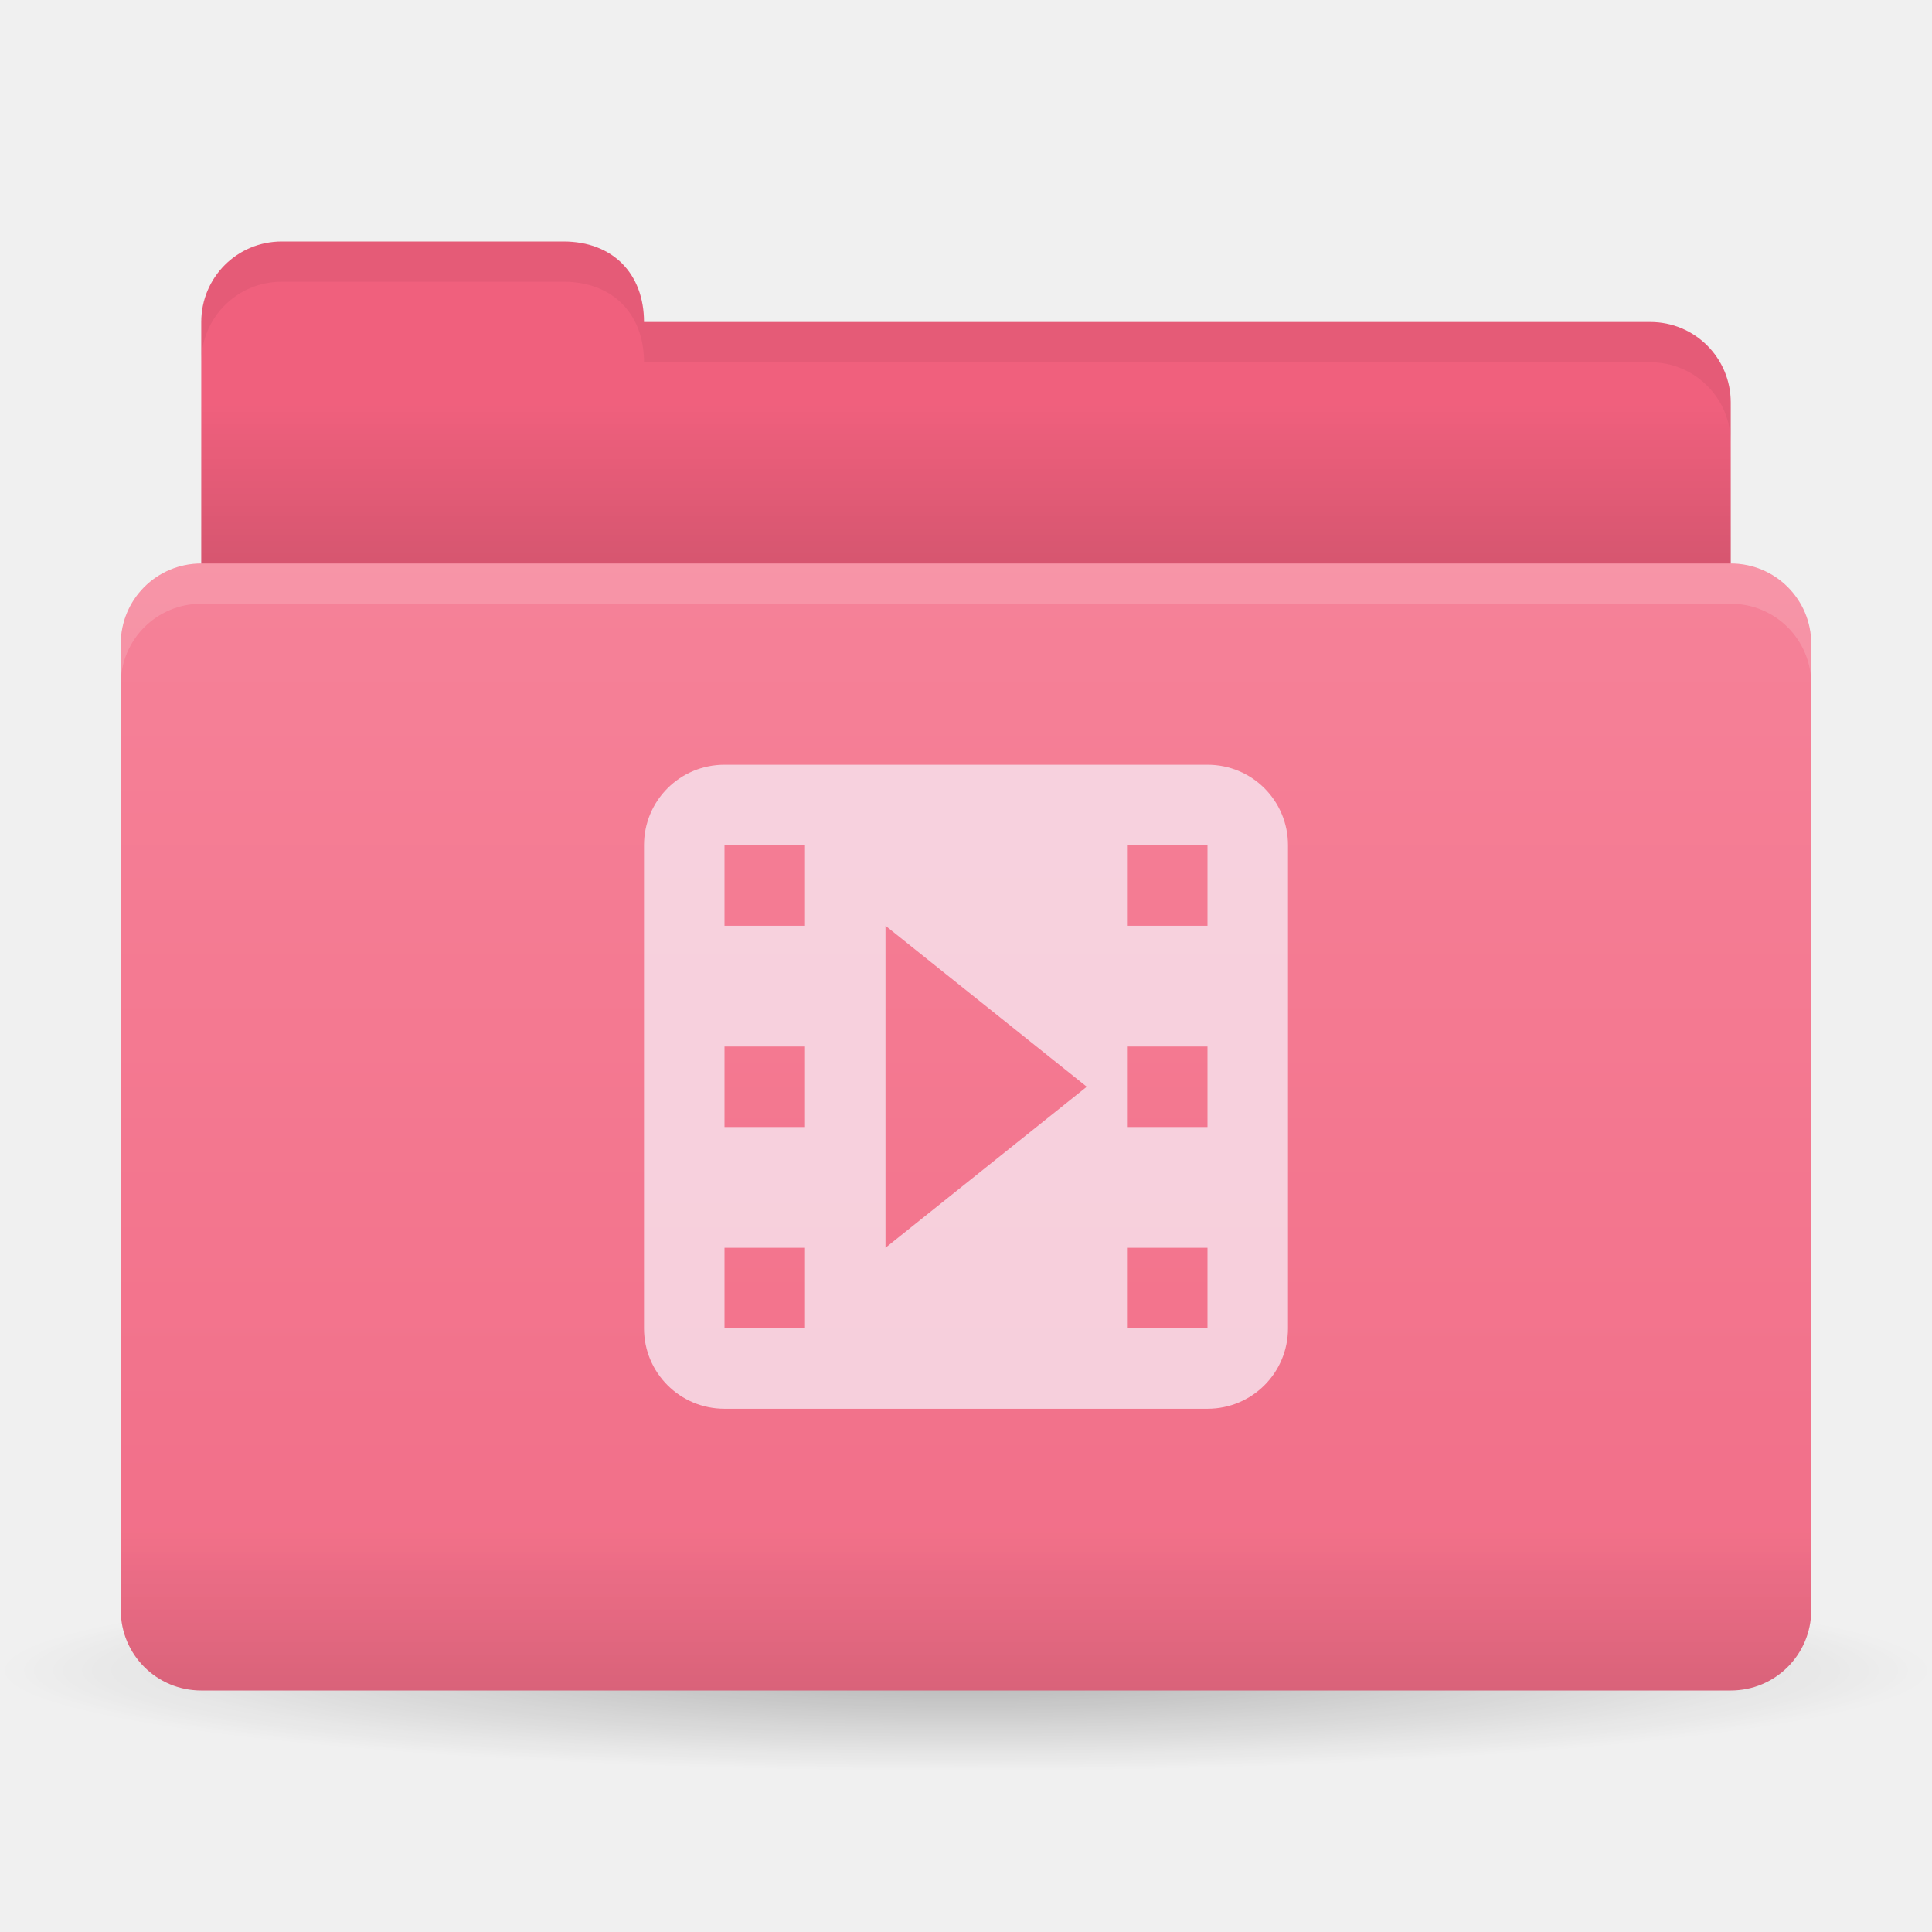
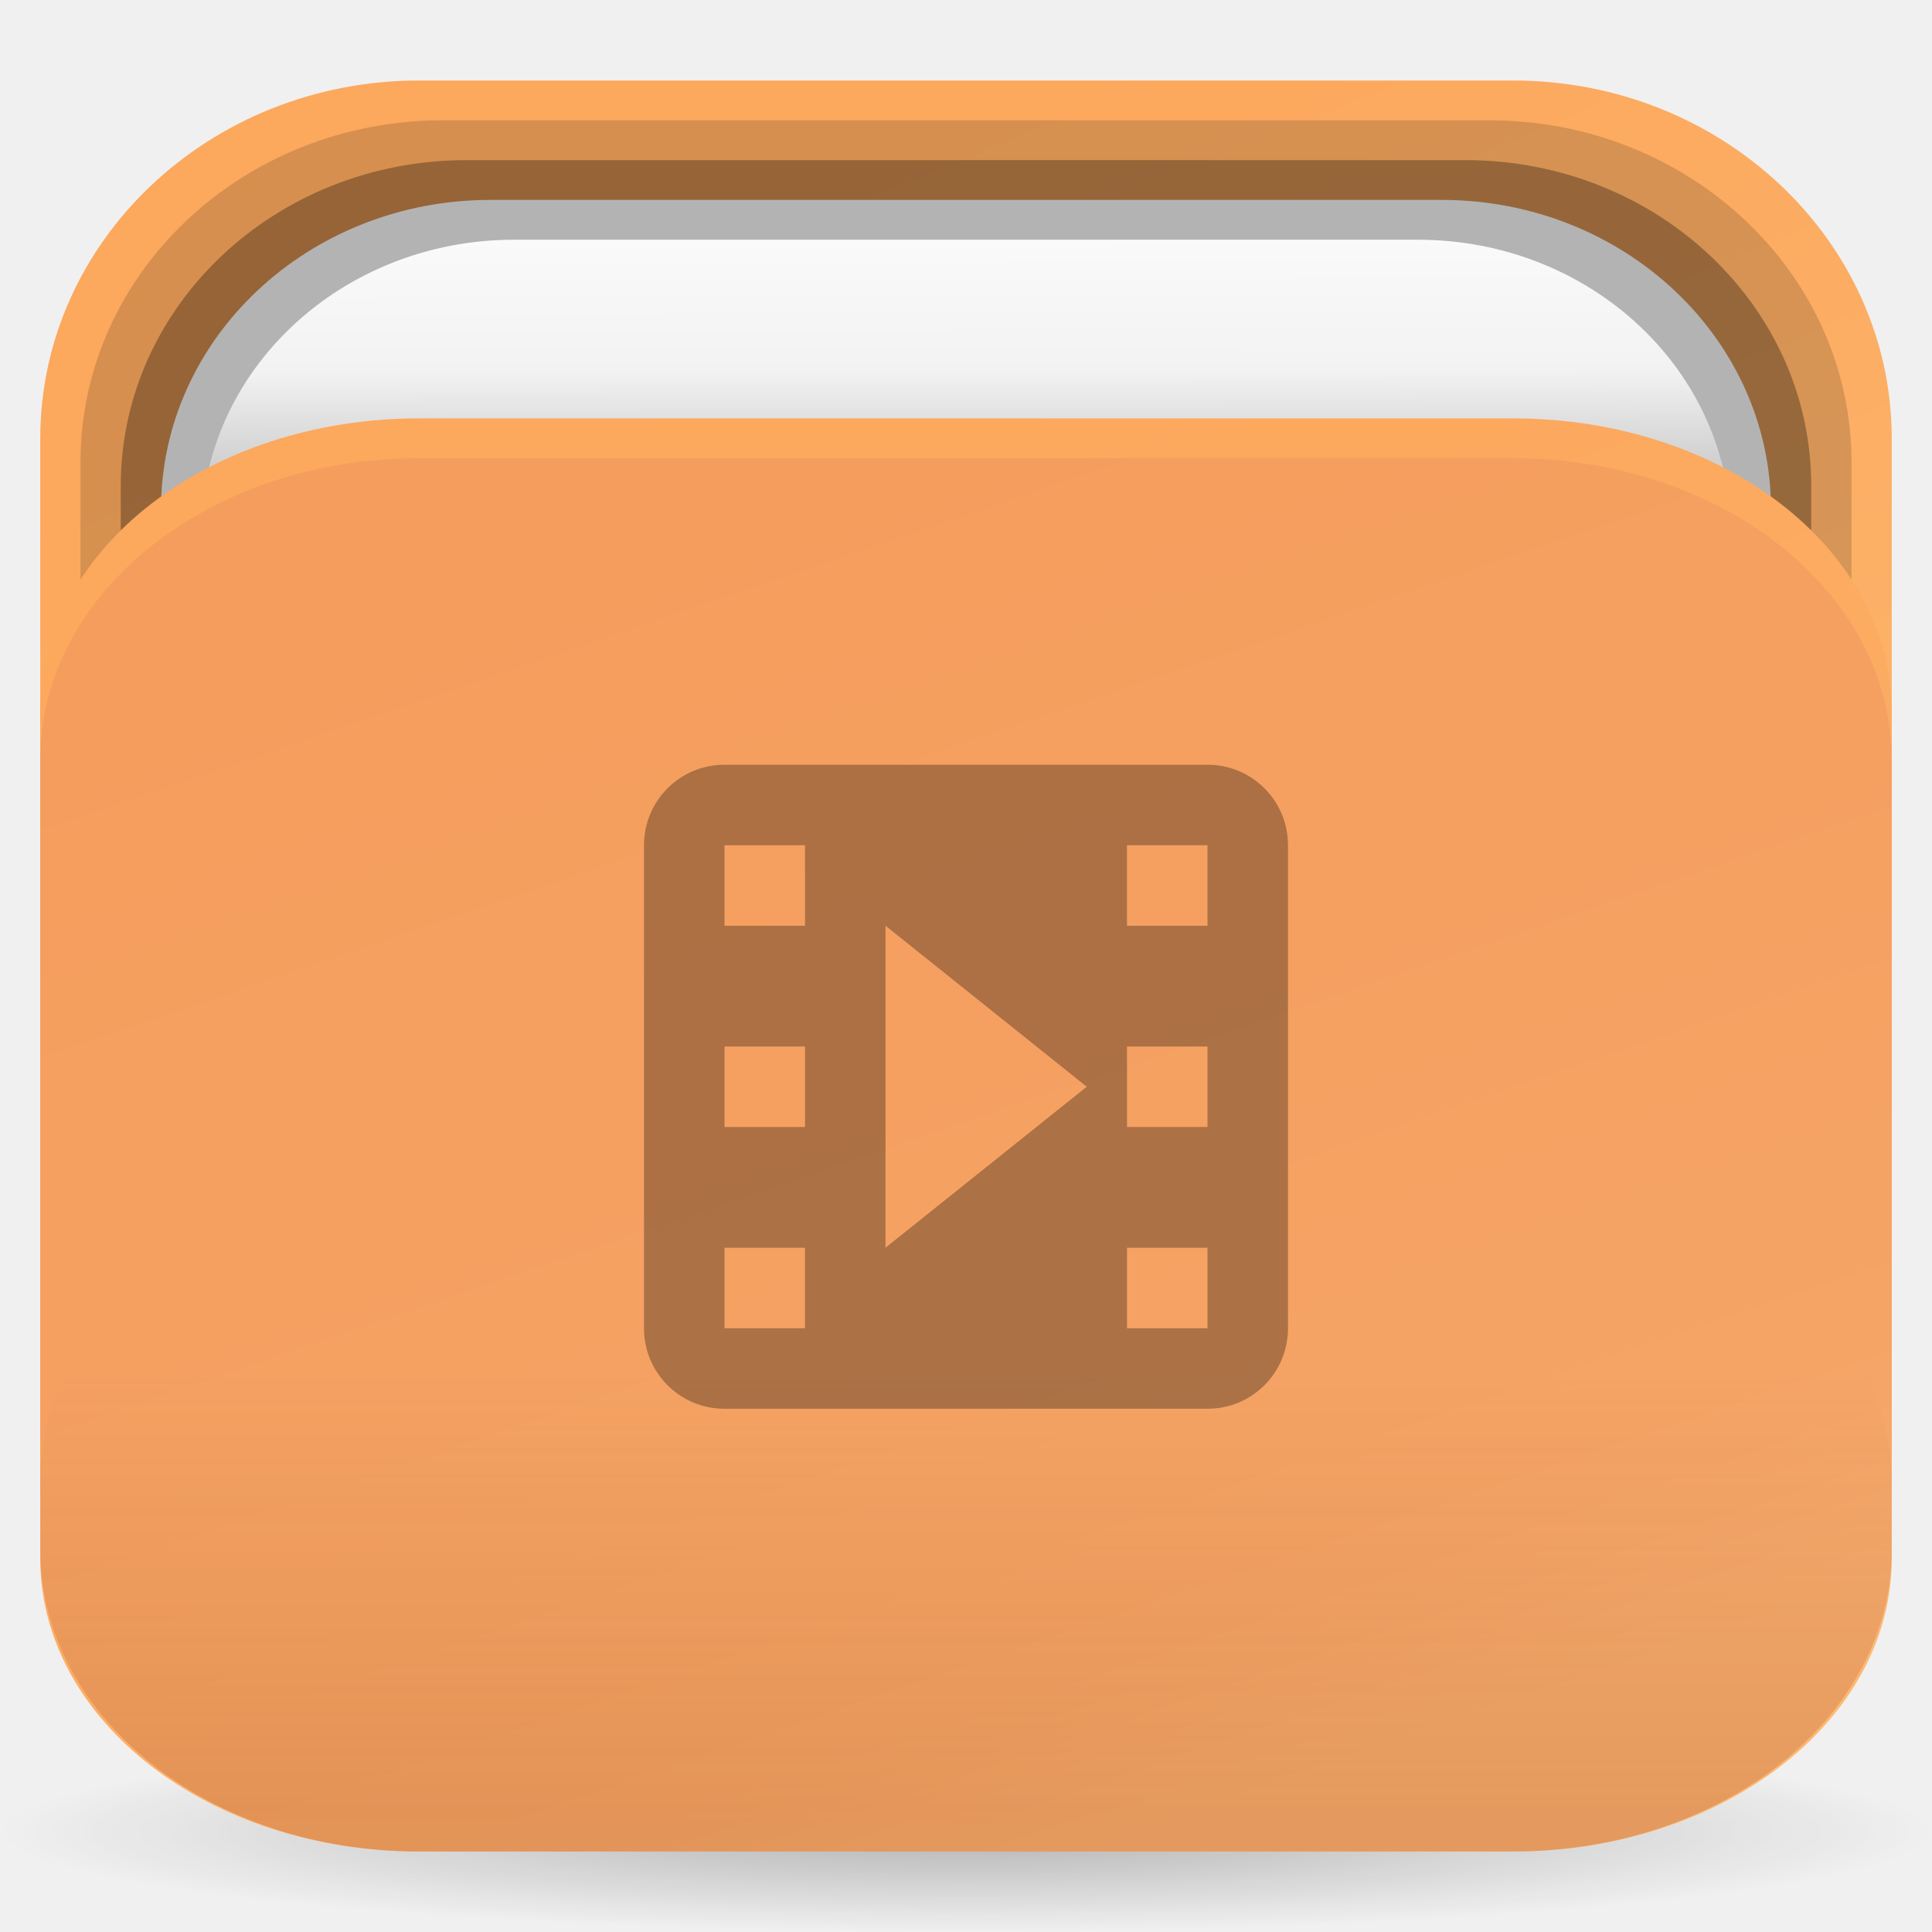
<svg xmlns="http://www.w3.org/2000/svg" xmlns:xlink="http://www.w3.org/1999/xlink" width="48" height="48" id="svg2" version="1.1">
  <defs id="defs4">
+     <linearGradient id="linearGradient4932">
+       <stop style="stop-color:#803300;stop-opacity:1;" offset="0" id="stop4934" />
+       <stop style="stop-color:#803300;stop-opacity:0;" offset="1" id="stop4937" />
+     </linearGradient>
+     <linearGradient id="linearGradient4909">
+       <stop style="stop-color:#fca85d;stop-opacity:1" offset="0" id="stop4911" />
+       <stop id="stop4915" offset="0.832" style="stop-color:#fcb067;stop-opacity:1;" />
+       <stop style="stop-color:#fdb971;stop-opacity:1" offset="1" id="stop4913" />
+     </linearGradient>
+     <linearGradient gradientTransform="translate(-47.99779,0.00221467)" gradientUnits="userSpaceOnUse" x2="47" x1="1" id="linearGradient4934">
+       <stop style="stop-color:#d1d1d1;stop-opacity:1" id="stop4936" stop-opacity="1" stop-color="#e4e4e4" />
+       <stop offset="0.465" stop-color="#e4e4e4" stop-opacity="1" id="stop4938" style="stop-color:#f2f2f2;stop-opacity:1;" />
+       <stop style="stop-color:#dcf0dc;stop-opacity:1" id="stop4940" stop-opacity="1" stop-color="#eee" offset="1" />
+     </linearGradient>
    <linearGradient id="linearGradient3874">
      <stop style="stop-color:#000000;stop-opacity:1;" offset="0" id="stop3876" />
      <stop style="stop-color:#000000;stop-opacity:0;" offset="1" id="stop3878" />
    </linearGradient>
    <linearGradient id="linearGradient3861">
      <stop style="stop-color:#000000;stop-opacity:1;" offset="0" id="stop3863" />
      <stop style="stop-color:#000000;stop-opacity:0;" offset="1" id="stop3865" />
    </linearGradient>
    <linearGradient id="linearGradient3844">
      <stop style="stop-color:#000000;stop-opacity:0.392;" offset="0" id="stop3846" />
      <stop style="stop-color:#000000;stop-opacity:0;" offset="1" id="stop3848" />
    </linearGradient>
    <linearGradient id="linearGradient3810">
      <stop style="stop-color:#f16d87;stop-opacity:1;" offset="0" id="stop3812" />
      <stop style="stop-color:#f88ca1;stop-opacity:1;" offset="1" id="stop3814" />
    </linearGradient>
-     <linearGradient id="linearGradient3793">
-       <stop style="stop-color:#000000;stop-opacity:1;" offset="0" id="stop3795" />
-       <stop style="stop-color:#000000;stop-opacity:0;" offset="1" id="stop3797" />
-     </linearGradient>
-     <linearGradient xlink:href="#linearGradient3793" id="linearGradient3799" x1="24" y1="23" x2="24" y2="10" gradientUnits="userSpaceOnUse" gradientTransform="translate(0,1004.362)" />
    <linearGradient xlink:href="#linearGradient3810" id="linearGradient3816" x1="24" y1="1046.362" x2="24" y2="1014.362" gradientUnits="userSpaceOnUse" />
-     <radialGradient xlink:href="#linearGradient3844" id="radialGradient3850" cx="24.076" cy="41.383" fx="24.076" fy="41.383" r="21.076" gradientTransform="matrix(1,0,0,0.1130763,0,36.7037)" gradientUnits="userSpaceOnUse" />
    <linearGradient xlink:href="#linearGradient3810" id="linearGradient3856" gradientUnits="userSpaceOnUse" x1="24" y1="1046.362" x2="24" y2="1014.362" gradientTransform="translate(0,-3)" />
    <linearGradient xlink:href="#linearGradient3810" id="linearGradient3858" gradientUnits="userSpaceOnUse" x1="24" y1="1046.362" x2="24" y2="1014.362" gradientTransform="translate(0,-1004.362)" />
    <linearGradient xlink:href="#linearGradient3861" id="linearGradient3867" x1="1.995" y1="28.562" x2="46.005" y2="28.562" gradientUnits="userSpaceOnUse" />
    <linearGradient xlink:href="#linearGradient3874" id="linearGradient3880" x1="24" y1="42" x2="24" y2="38" gradientUnits="userSpaceOnUse" gradientTransform="translate(-44,1004.362)" />
    <linearGradient xlink:href="#linearGradient3810" id="linearGradient3896" gradientUnits="userSpaceOnUse" x1="24" y1="1046.362" x2="24" y2="1004.362" />
-     <linearGradient xlink:href="#linearGradient3793" id="linearGradient3835" x1="24" y1="42" x2="24" y2="38" gradientUnits="userSpaceOnUse" />
    <linearGradient xlink:href="#linearGradient3810" id="linearGradient3841" gradientUnits="userSpaceOnUse" x1="24" y1="1046.362" x2="24" y2="1004.362" gradientTransform="translate(0,1)" />
    <linearGradient xlink:href="#linearGradient3810" id="linearGradient3843" gradientUnits="userSpaceOnUse" x1="24" y1="1046.362" x2="24" y2="1004.362" gradientTransform="translate(0,-1004.362)" />
-     <linearGradient xlink:href="#linearGradient3810" id="linearGradient3848" gradientUnits="userSpaceOnUse" x1="24" y1="1046.362" x2="24" y2="1004.362" />
    <linearGradient xlink:href="#linearGradient3810" id="linearGradient3850" gradientUnits="userSpaceOnUse" gradientTransform="translate(-26,0)" x1="24" y1="1046.362" x2="24" y2="1004.362" />
    <linearGradient xlink:href="#linearGradient3810" id="linearGradient3857" gradientUnits="userSpaceOnUse" x1="24" y1="1046.362" x2="24" y2="1004.362" gradientTransform="translate(0,1)" />
    <linearGradient xlink:href="#linearGradient3810" id="linearGradient3859" gradientUnits="userSpaceOnUse" x1="24" y1="1046.362" x2="24" y2="1004.362" gradientTransform="translate(0,-1004.362)" />
+     <linearGradient id="linearGradient4245">
+       <stop id="stop4248" offset="0" style="stop-color:#fca85d;stop-opacity:1" />
+       <stop id="stop4250" offset="1" style="stop-color:#fdb971;stop-opacity:1" />
+     </linearGradient>
+     <linearGradient id="linearGradient3871">
+       <stop style="stop-color:#fca85d;stop-opacity:1" offset="0" id="stop3873" />
+       <stop style="stop-color:#fdc37d;stop-opacity:1" offset="1" id="stop3875" />
+     </linearGradient>
+     <linearGradient id="linearGradient3944">
+       <stop id="stop3946" offset="0" style="stop-color:#4ec983;stop-opacity:1;" />
+       <stop id="stop3948" offset="1" style="stop-color:#5bd891;stop-opacity:1;" />
+     </linearGradient>
+     <linearGradient id="linearGradient4524">
+       <stop id="stop4526" offset="0" style="stop-color:#db344f;stop-opacity:1;" />
+       <stop id="stop4528" offset="1" style="stop-color:#ee4964;stop-opacity:1;" />
+     </linearGradient>
+     <linearGradient id="linearGradient3764" x1="1" x2="47" gradientUnits="userSpaceOnUse" gradientTransform="translate(-47.99779,0.00221467)">
+       <stop stop-color="#e4e4e4" stop-opacity="1" id="stop3935" style="stop-color:#d1d1d1;stop-opacity:1" />
+       <stop style="stop-color:#f2f2f2;stop-opacity:1;" id="stop6175" stop-opacity="1" stop-color="#e4e4e4" offset="0.4" />
+       <stop offset="1" stop-color="#eee" stop-opacity="1" id="stop3937" style="stop-color:#fafafa;stop-opacity:1" />
+     </linearGradient>
+     <linearGradient id="linearGradient3764-8" x1="1" x2="47" gradientUnits="userSpaceOnUse" gradientTransform="translate(-47.99779,0.00221467)">
+       <stop stop-color="#e4e4e4" stop-opacity="1" id="stop3935-4" style="stop-color:#d1d1d1;stop-opacity:1" />
+       <stop style="stop-color:#f2f2f2;stop-opacity:1;" id="stop6175-5" stop-opacity="1" stop-color="#e4e4e4" offset="0.4" />
+       <stop offset="1" stop-color="#eee" stop-opacity="1" id="stop3937-0" style="stop-color:#fafafa;stop-opacity:1" />
+     </linearGradient>
+     <linearGradient gradientTransform="translate(-47.99779,0.00221467)" gradientUnits="userSpaceOnUse" x2="47" x1="1" id="linearGradient4934-6">
+       <stop style="stop-color:#d1d1d1;stop-opacity:1" id="stop4936-3" stop-opacity="1" stop-color="#e4e4e4" />
+       <stop offset="0.4" stop-color="#e4e4e4" stop-opacity="1" id="stop4938-9" style="stop-color:#f2f2f2;stop-opacity:1;" />
+       <stop style="stop-color:#dcf0dc;stop-opacity:1" id="stop4940-4" stop-opacity="1" stop-color="#eee" offset="1" />
+     </linearGradient>
+     <linearGradient id="linearGradient3764-8-0" x1="1" x2="47" gradientUnits="userSpaceOnUse" gradientTransform="translate(-47.99779,0.00221467)">
+       <stop stop-color="#e4e4e4" stop-opacity="1" id="stop3935-4-8" style="stop-color:#d1d1d1;stop-opacity:1" />
+       <stop style="stop-color:#f2f2f2;stop-opacity:1;" id="stop6175-5-8" stop-opacity="1" stop-color="#e4e4e4" offset="0.4" />
+       <stop offset="1" stop-color="#eee" stop-opacity="1" id="stop3937-0-5" style="stop-color:#fafafa;stop-opacity:1" />
+     </linearGradient>
+     <linearGradient id="linearGradient3764-8-8" x1="1" x2="47" gradientUnits="userSpaceOnUse" gradientTransform="translate(-47.99779,0.00221467)">
+       <stop stop-color="#e4e4e4" stop-opacity="1" id="stop3935-4-1" style="stop-color:#d1d1d1;stop-opacity:1" />
+       <stop style="stop-color:#f2f2f2;stop-opacity:1;" id="stop6175-5-0" stop-opacity="1" stop-color="#e4e4e4" offset="0.4" />
+       <stop offset="1" stop-color="#eee" stop-opacity="1" id="stop3937-0-3" style="stop-color:#fafafa;stop-opacity:1" />
+     </linearGradient>
+     <linearGradient gradientTransform="translate(-47.99779,0.00221467)" gradientUnits="userSpaceOnUse" x2="47" x1="1" id="linearGradient4934-4">
+       <stop style="stop-color:#d1d1d1;stop-opacity:1" id="stop4936-4" stop-opacity="1" stop-color="#e4e4e4" />
+       <stop offset="0.465" stop-color="#e4e4e4" stop-opacity="1" id="stop4938-4" style="stop-color:#f2f2f2;stop-opacity:1;" />
+       <stop style="stop-color:#dcf0dc;stop-opacity:1" id="stop4940-47" stop-opacity="1" stop-color="#eee" offset="1" />
+     </linearGradient>
+     <linearGradient id="linearGradient3764-8-85" x1="1" x2="47" gradientUnits="userSpaceOnUse" gradientTransform="translate(-47.99779,0.00221467)">
+       <stop stop-color="#e4e4e4" stop-opacity="1" id="stop3935-4-9" style="stop-color:#d1d1d1;stop-opacity:1" />
+       <stop style="stop-color:#f2f2f2;stop-opacity:1;" id="stop6175-5-7" stop-opacity="1" stop-color="#e4e4e4" offset="0.4" />
+       <stop offset="1" stop-color="#eee" stop-opacity="1" id="stop3937-0-53" style="stop-color:#fafafa;stop-opacity:1" />
+     </linearGradient>
+     <linearGradient gradientTransform="translate(-47.99779,0.00221467)" gradientUnits="userSpaceOnUse" x2="47" x1="1" id="linearGradient4934-8">
+       <stop style="stop-color:#d1d1d1;stop-opacity:1" id="stop4936-31" stop-opacity="1" stop-color="#e4e4e4" />
+       <stop offset="0.465" stop-color="#e4e4e4" stop-opacity="1" id="stop4938-8" style="stop-color:#f2f2f2;stop-opacity:1;" />
+       <stop style="stop-color:#dcf0dc;stop-opacity:1" id="stop4940-9" stop-opacity="1" stop-color="#eee" offset="1" />
+     </linearGradient>
+     <linearGradient id="linearGradient3764-8-3" x1="1" x2="47" gradientUnits="userSpaceOnUse" gradientTransform="translate(-47.99779,0.00221467)">
+       <stop stop-color="#e4e4e4" stop-opacity="1" id="stop3935-4-5" style="stop-color:#d1d1d1;stop-opacity:1" />
+       <stop style="stop-color:#f2f2f2;stop-opacity:1;" id="stop6175-5-6" stop-opacity="1" stop-color="#e4e4e4" offset="0.4" />
+       <stop offset="1" stop-color="#eee" stop-opacity="1" id="stop3937-0-2" style="stop-color:#fafafa;stop-opacity:1" />
+     </linearGradient>
+     <linearGradient gradientTransform="translate(-47.99779,0.00221467)" gradientUnits="userSpaceOnUse" x2="47" x1="1" id="linearGradient4934-1">
+       <stop style="stop-color:#d1d1d1;stop-opacity:1" id="stop4936-2" stop-opacity="1" stop-color="#e4e4e4" />
+       <stop offset="0.465" stop-color="#e4e4e4" stop-opacity="1" id="stop4938-7" style="stop-color:#f2f2f2;stop-opacity:1;" />
+       <stop style="stop-color:#dcf0dc;stop-opacity:1" id="stop4940-0" stop-opacity="1" stop-color="#eee" offset="1" />
+     </linearGradient>
+     <linearGradient id="linearGradient3764-8-3-7" x1="1" x2="47" gradientUnits="userSpaceOnUse" gradientTransform="translate(-47.99779,0.00221467)">
+       <stop stop-color="#e4e4e4" stop-opacity="1" id="stop3935-4-5-3" style="stop-color:#d1d1d1;stop-opacity:1" />
+       <stop style="stop-color:#f2f2f2;stop-opacity:1;" id="stop6175-5-6-6" stop-opacity="1" stop-color="#e4e4e4" offset="0.4" />
+       <stop offset="1" stop-color="#eee" stop-opacity="1" id="stop3937-0-2-1" style="stop-color:#fafafa;stop-opacity:1" />
+     </linearGradient>
+     <linearGradient id="linearGradient3764-4" x1="1" x2="47" gradientUnits="userSpaceOnUse" gradientTransform="translate(-47.99779,0.00221467)">
+       <stop stop-color="#e4e4e4" stop-opacity="1" id="stop3935-7" style="stop-color:#d1d1d1;stop-opacity:1" />
+       <stop style="stop-color:#f2f2f2;stop-opacity:1;" id="stop6175-4" stop-opacity="1" stop-color="#e4e4e4" offset="0.4" />
+       <stop offset="1" stop-color="#eee" stop-opacity="1" id="stop3937-4" style="stop-color:#fafafa;stop-opacity:1" />
+     </linearGradient>
+     <linearGradient id="linearGradient3764-2" x1="1" x2="47" gradientUnits="userSpaceOnUse" gradientTransform="translate(-47.99779,0.00221467)">
+       <stop stop-color="#e4e4e4" stop-opacity="1" id="stop3935-6" style="stop-color:#d1d1d1;stop-opacity:1" />
+       <stop style="stop-color:#f2f2f2;stop-opacity:1;" id="stop6175-6" stop-opacity="1" stop-color="#e4e4e4" offset="0.4" />
+       <stop offset="1" stop-color="#eee" stop-opacity="1" id="stop3937-49" style="stop-color:#fafafa;stop-opacity:1" />
+     </linearGradient>
+     <linearGradient id="linearGradient3764-2-2" x1="1" x2="47" gradientUnits="userSpaceOnUse" gradientTransform="translate(-47.99779,0.00221467)">
+       <stop stop-color="#e4e4e4" stop-opacity="1" id="stop3935-6-6" style="stop-color:#d1d1d1;stop-opacity:1" />
+       <stop style="stop-color:#f2f2f2;stop-opacity:1;" id="stop6175-6-1" stop-opacity="1" stop-color="#e4e4e4" offset="0.4" />
+       <stop offset="1" stop-color="#eee" stop-opacity="1" id="stop3937-49-0" style="stop-color:#fafafa;stop-opacity:1" />
+     </linearGradient>
+     <linearGradient id="linearGradient3764-2-2-7" x1="1" x2="47" gradientUnits="userSpaceOnUse" gradientTransform="translate(-47.99779,0.00221467)">
+       <stop stop-color="#e4e4e4" stop-opacity="1" id="stop3935-6-6-7" style="stop-color:#d1d1d1;stop-opacity:1" />
+       <stop style="stop-color:#f2f2f2;stop-opacity:1;" id="stop6175-6-1-6" stop-opacity="1" stop-color="#e4e4e4" offset="0.4" />
+       <stop offset="1" stop-color="#eee" stop-opacity="1" id="stop3937-49-0-7" style="stop-color:#fafafa;stop-opacity:1" />
+     </linearGradient>
+     <linearGradient id="linearGradient3764-2-2-7-0" x1="1" x2="47" gradientUnits="userSpaceOnUse" gradientTransform="translate(-47.99779,0.00221467)">
+       <stop stop-color="#e4e4e4" stop-opacity="1" id="stop3935-6-6-7-8" style="stop-color:#d1d1d1;stop-opacity:1" />
+       <stop style="stop-color:#f2f2f2;stop-opacity:1;" id="stop6175-6-1-6-8" stop-opacity="1" stop-color="#e4e4e4" offset="0.4" />
+       <stop offset="1" stop-color="#eee" stop-opacity="1" id="stop3937-49-0-7-5" style="stop-color:#fafafa;stop-opacity:1" />
+     </linearGradient>
+     <linearGradient xlink:href="#linearGradient4909" id="linearGradient4744-6-3-1-8" gradientUnits="userSpaceOnUse" gradientTransform="matrix(1.045455,0,0,0.8092109,-89.56249,360.4194)" x1="102.125" y1="812.112" x2="118.625" y2="849.612" />
+     <linearGradient gradientTransform="matrix(1,0,0,0.9890355,-18.33484,690.7488)" xlink:href="#linearGradient3764-2-0" id="linearGradient5248-3" x1="43.445" y1="328.671" x2="43.434" y2="323.05" gradientUnits="userSpaceOnUse" />
+     <linearGradient id="linearGradient3764-2-0" x1="1" x2="47" gradientUnits="userSpaceOnUse" gradientTransform="translate(-47.99779,0.00221467)">
+       <stop stop-color="#e4e4e4" stop-opacity="1" id="stop3935-6-4" style="stop-color:#d1d1d1;stop-opacity:1" />
+       <stop style="stop-color:#f2f2f2;stop-opacity:1;" id="stop6175-6-4" stop-opacity="1" stop-color="#e4e4e4" offset="0.4" />
+       <stop offset="1" stop-color="#eee" stop-opacity="1" id="stop3937-49-4" style="stop-color:#fafafa;stop-opacity:1" />
+     </linearGradient>
+     <linearGradient id="linearGradient3764-8-3-76" x1="1" x2="47" gradientUnits="userSpaceOnUse" gradientTransform="translate(-47.99779,0.00221467)">
+       <stop stop-color="#e4e4e4" stop-opacity="1" id="stop3935-4-5-31" style="stop-color:#a4d1d1;stop-opacity:1" />
+       <stop style="stop-color:#f2f2f2;stop-opacity:1;" id="stop6175-5-6-7" stop-opacity="1" stop-color="#e4e4e4" offset="0.4" />
+       <stop offset="1" stop-color="#eee" stop-opacity="1" id="stop3937-0-2-5" style="stop-color:#fafafa;stop-opacity:1" />
+     </linearGradient>
+     <linearGradient xlink:href="#linearGradient4245" id="linearGradient4744-6-3-9" gradientUnits="userSpaceOnUse" gradientTransform="matrix(1.045455,0,0,0.9890355,-89.56248,206.6162)" x1="102.125" y1="812.112" x2="118.625" y2="849.612" />
+     <linearGradient xlink:href="#linearGradient4932" id="linearGradient4939" x1="25.25" y1="1049.679" x2="25.25" y2="1038.429" gradientUnits="userSpaceOnUse" />
+     <radialGradient xlink:href="#linearGradient3844" id="radialGradient3850" cx="24.076" cy="41.383" fx="24.076" fy="41.383" r="21.076" gradientTransform="matrix(1.138754,0,0,0.1186202,-3.416261,40.59112)" gradientUnits="userSpaceOnUse" />
  </defs>
  <g id="layer3">
-     <path style="opacity:0.65;fill:url(#radialGradient3850);fill-opacity:1;stroke:none" id="path3842" d="m 45.151,41.383 a 21.076,2.383 0 1 1 -42.151,0 21.076,2.383 0 1 1 42.151,0 z" transform="matrix(1.138754,0,0,1.049028,-3.416261,-1.912073)" />
+     <ellipse style="opacity:0.65;fill:url(#radialGradient3850);fill-opacity:1;stroke:none" id="path3842" cx="24" cy="45.5" rx="24" ry="2.5" />
  </g>
  <g id="layer1" transform="translate(0,-1004.362)">
-     <path style="fill:#f0607d;fill-opacity:1;stroke:none" d="m 7,1010.362 7,0 c 1.228,0 2,0.804 2,2 l 25,0 c 1.108,0 2,0.892 2,2 l 0,7 c 0,1.108 -0.892,2 -2,2 l -34,0 c -1.108,0 -2,-0.892 -2,-2 l 0,-9 c 0,-1.108 0.892,-2 2,-2 z" id="rect3789" />
-     <rect style="opacity:0.35;fill:url(#linearGradient3799);fill-opacity:1;stroke:none" id="rect3791" width="38" height="13" x="5" y="1014.362" />
-     <path style="fill:url(#linearGradient3848);fill-opacity:1;stroke:none" d="m 5,1018.362 38,0 c 1.108,0 2,0.892 2,2 l 0,24 c 0,1.108 -0.892,2 -2,2 l -38,0 c -1.108,0 -2,-0.892 -2,-2 l 0,-24 c 0,-1.108 0.892,-2 2,-2 z" id="rect2987" />
-     <path style="opacity:0.1;fill:url(#linearGradient3835);fill-opacity:1;stroke:none;stroke-width:1;stroke-miterlimit:4;stroke-opacity:1;stroke-dasharray:none" d="M 3 38 L 3 40 C 3 41.108 3.892 42 5 42 L 43 42 C 44.108 42 45 41.108 45 40 L 45 38 L 3 38 z " transform="translate(0,1004.362)" id="rect3056" />
-     <path id="rect3007" d="m 18,1023.362 c -1.108,0 -2,0.892 -2,2 l 0,12 c 0,1.108 0.892,2 2,2 l 12,0 c 1.108,0 2,-0.892 2,-2 l 0,-12 c 0,-1.108 -0.892,-2 -2,-2 z m 0,2 2,0 0,2 -2,0 z m 10,0 2,0 0,2 -2,0 z m -6,2 5,4 -5,4 z m -4,3 2,0 0,2 -2,0 z m 10,0 2,0 0,2 -2,0 z m -10,5 2,0 0,2 -2,0 z m 10,0 2,0 0,2 -2,0 z" style="fill:#f7e6f0;fill-opacity:1;opacity:0.8" />
+     <rect style="display:inline;fill:url(#linearGradient4744-6-3-9);fill-opacity:1;stroke:none" id="rect3038-6-9-4-2-7-0-1-9-6-6" width="46" height="43.518" x="1" y="1006.362" ry="8.901" rx="9.409" />
+     <rect style="display:inline;opacity:0.15;fill:#000000;fill-opacity:1;stroke:none" id="rect3038-6-9-4-2-7-6-6-9-4-3-2" width="44" height="41.539" x="2" y="1007.351" ry="8.497" rx="9" />
+     <rect style="display:inline;opacity:0.3;fill:#000000;fill-opacity:1;stroke:none" id="rect3038-6-9-4-2-7-6-6-9-8-9-9-1" width="42" height="39.561" x="3" y="1008.34" ry="8.092" rx="8.591" />
+     <rect style="display:inline;opacity:1;fill:#b3b3b3;fill-opacity:1;stroke:none" id="rect3038-6-9-4-2-7-6-6-9-8-0-0-4-7" width="40" height="37.583" x="4" y="1009.329" ry="7.688" rx="8.182" />
+     <rect style="display:inline;opacity:1;fill:url(#linearGradient5248-3);fill-opacity:1;stroke:none" id="rect3038-6-9-4-2-7-6-6-9-8-0-0-4-0-8" width="38" height="35.605" x="5" y="1010.318" ry="7.283" rx="7.773" />
+     <path style="display:inline;fill:url(#linearGradient4744-6-3-1-8);fill-opacity:1;stroke:none" d="m 10.409,1014.757 27.182,0 c 5.213,0 9.409,3.248 9.409,7.283 l 0,21.039 c 0,4.035 -4.196,7.283 -9.409,7.283 l -27.182,0 c -5.213,0 -9.409,-3.248 -9.409,-7.283 l 0,-21.039 c 0,-4.035 4.196,-7.283 9.409,-7.283 z" id="rect3038-6-9-4-2-7-0-1-9-6-3-5" />
+     <path style="display:inline;opacity:0.15;fill:#d35f5f;fill-opacity:1;stroke:none" d="m 10.409,1015.746 27.182,0 c 5.213,0 9.409,3.344 9.409,7.497 l 0,19.622 c 0,4.153 -4.196,7.497 -9.409,7.497 l -27.182,0 c -5.213,0 -9.409,-3.344 -9.409,-7.497 l 0,-19.622 c 0,-4.153 4.196,-7.497 9.409,-7.497 z" id="rect3038-6-9-4-2-7-0-1-9-6-3-4-7" />
+     <path style="display:inline;opacity:0.15;fill:url(#linearGradient4939);fill-opacity:1;stroke:none" d="m 10.409,1033.746 27.182,0 c 5.213,0 9.409,3.344 9.409,7.497 l 0,1.622 c 0,4.153 -4.196,7.497 -9.409,7.497 l -27.182,0 c -5.213,0 -9.409,-3.344 -9.409,-7.497 l 0,-1.622 c 0,-4.153 4.196,-7.497 9.409,-7.497 z" id="rect3038-6-9-4-2-7-0-1-9-6-3-4-7-3" />
+     <path id="rect3007" d="m 18,1023.362 c -1.108,0 -2,0.892 -2,2 l 0,12 c 0,1.108 0.892,2 2,2 l 12,0 c 1.108,0 2,-0.892 2,-2 l 0,-12 c 0,-1.108 -0.892,-2 -2,-2 z m 0,2 2,0 0,2 -2,0 z m 10,0 2,0 0,2 -2,0 z m -6,2 5,4 -5,4 z m -4,3 2,0 0,2 -2,0 z m 10,0 2,0 0,2 -2,0 z m -10,5 2,0 0,2 -2,0 z m 10,0 2,0 0,2 -2,0 z" style="opacity:0.3;fill:#000000;fill-opacity:1" />
  </g>
-   <g id="layer2">
-     <path style="opacity:0.15;fill:#ffffff;fill-opacity:1;stroke:none" d="m 5,14 c -1.108,0 -2,0.892 -2,2 l 0,1 c 0,-1.108 0.892,-2 2,-2 l 38,0 c 1.108,0 2,0.892 2,2 l 0,-1 c 0,-1.108 -0.892,-2 -2,-2 L 5,14 z" id="path3852" />
-     <path style="opacity:0.05;fill:#000000;fill-opacity:1;stroke:none" d="M 7,6 C 5.892,6 5,6.892 5,8 L 5,9 C 5,7.892 5.892,7 7,7 l 7,0 c 1.228,0 2,0.804 2,2 l 25,0 c 1.108,0 2,0.892 2,2 l 0,-1 C 43,8.892 42.108,8 41,8 L 16,8 C 16,6.804 15.228,6 14,6 L 7,6 z" id="path3880" />
-   </g>
+   <g id="layer2" />
</svg>
